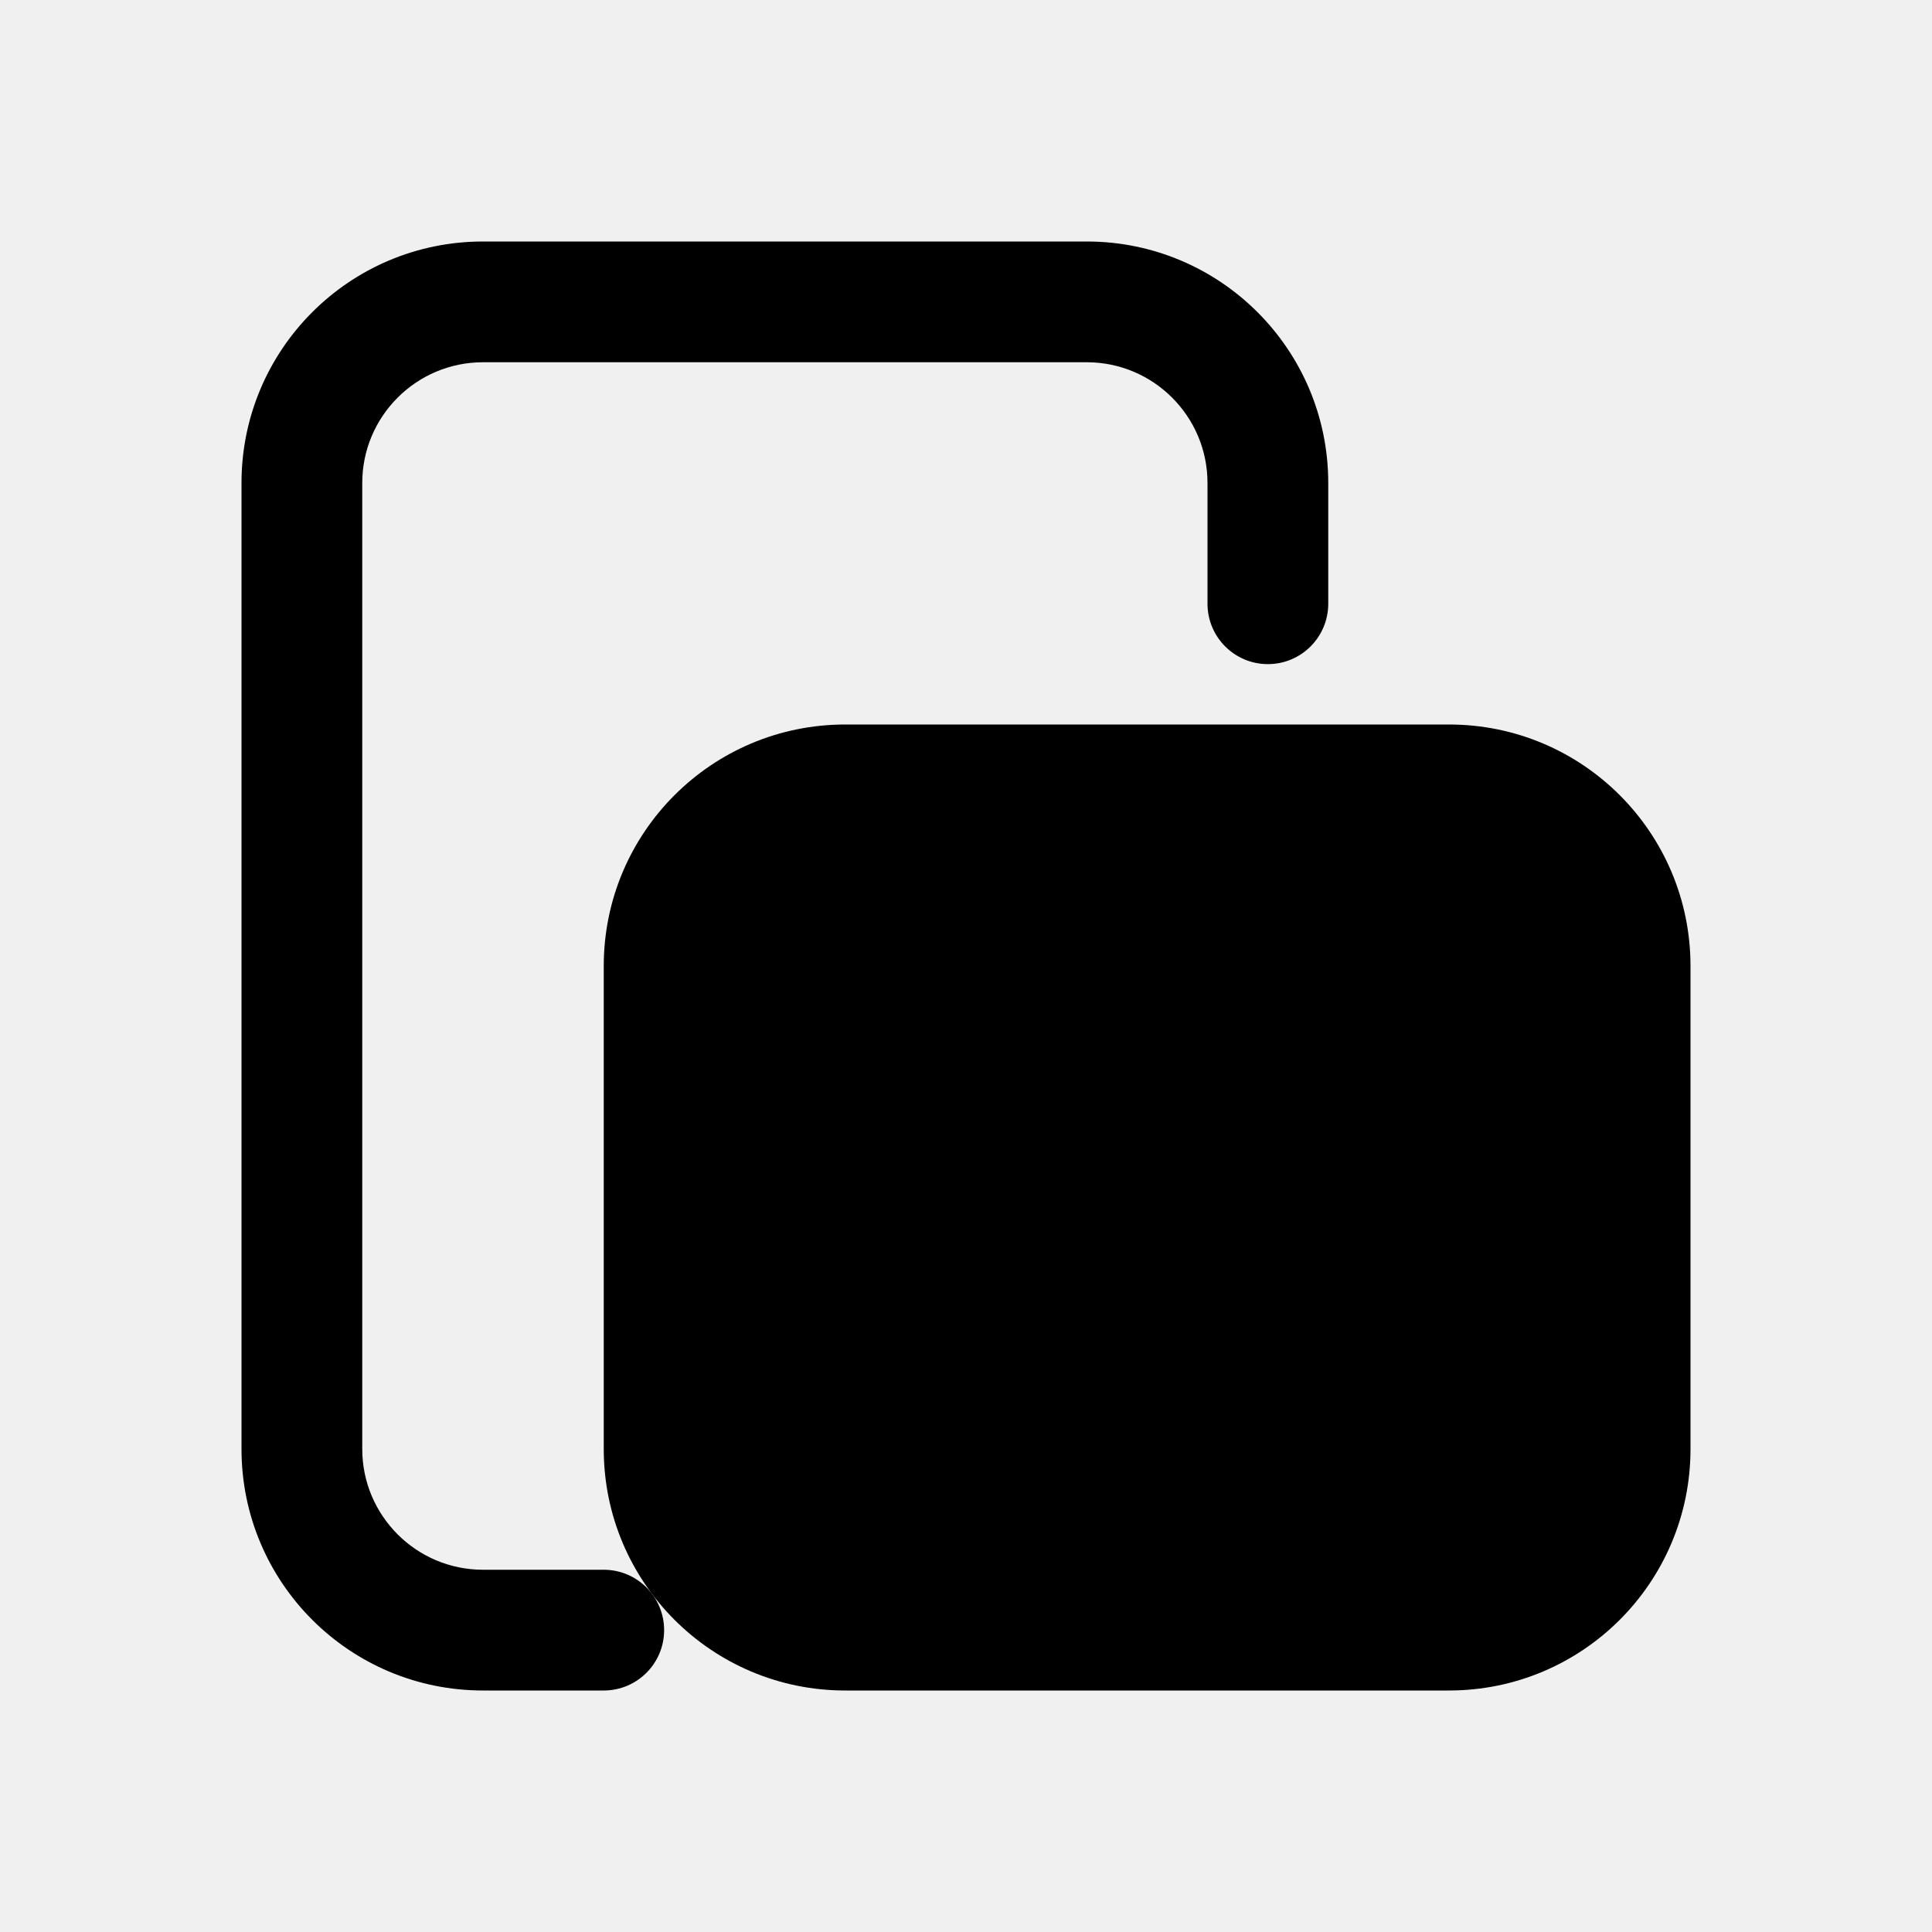
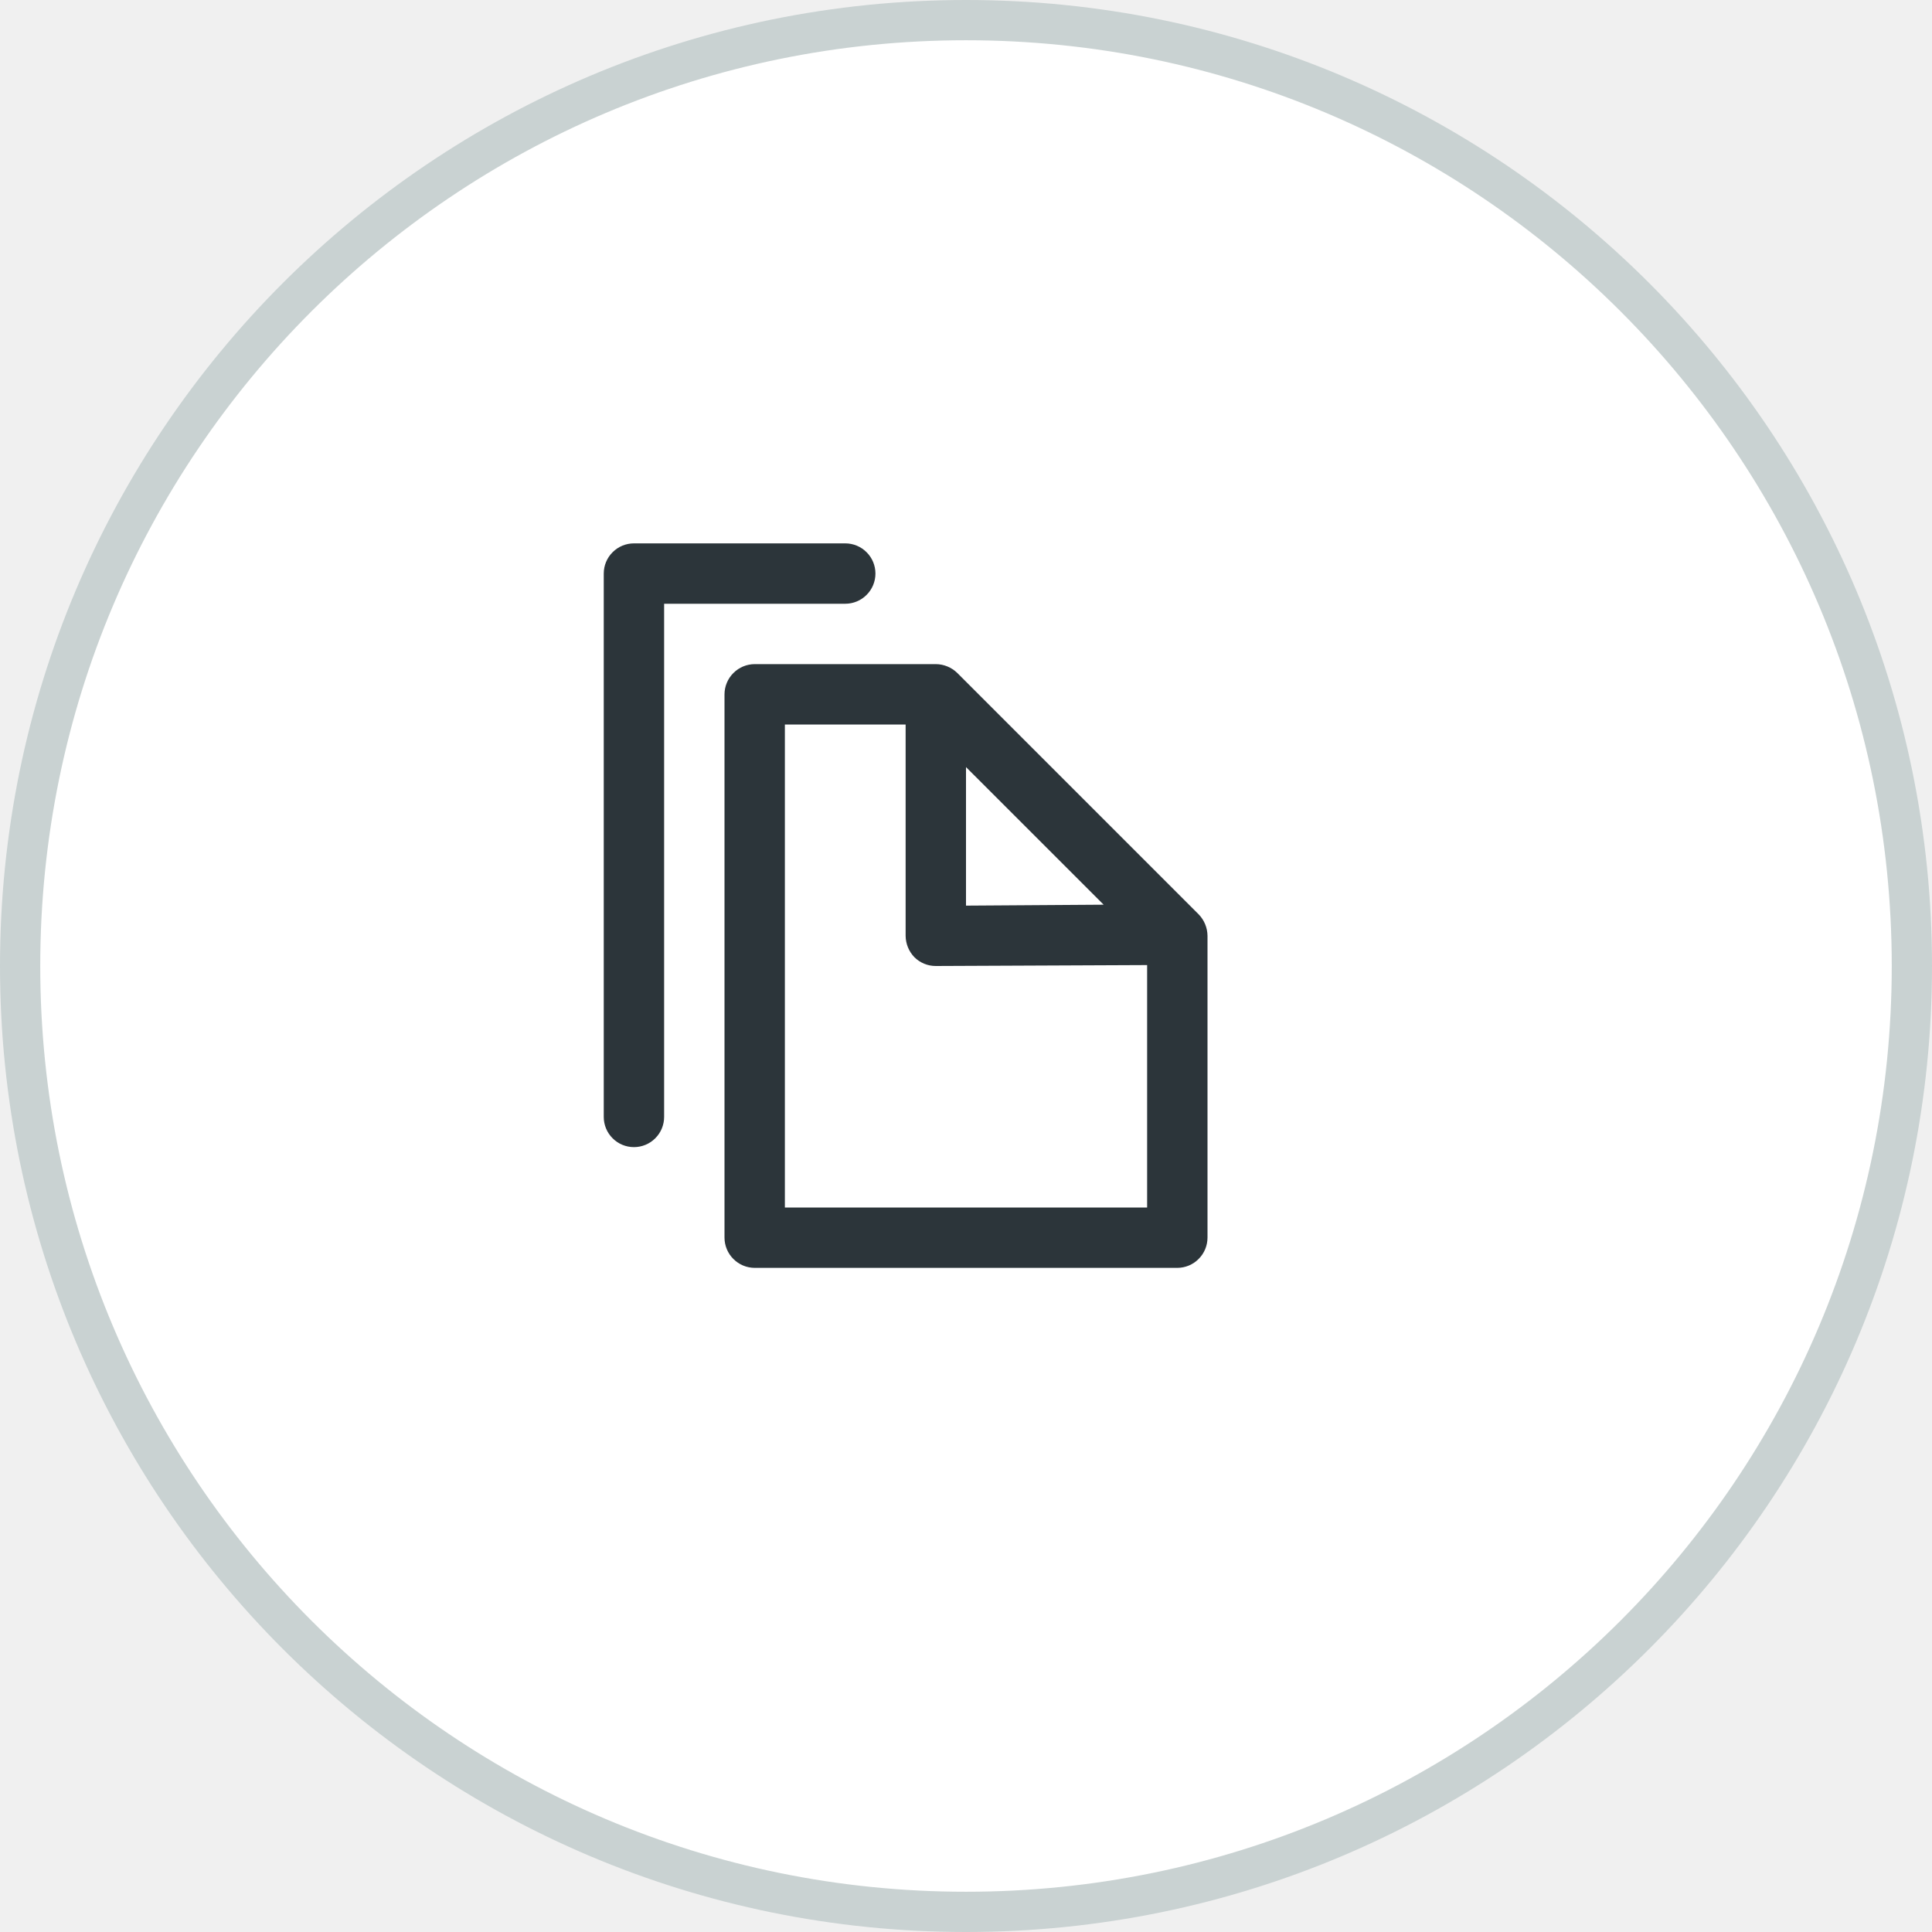
- <svg xmlns="http://www.w3.org/2000/svg" width="16" height="16" viewBox="0 0 16 16" fill="none">
-   <path d="M4 2C2.895 2 2 2.895 2 4V12C2 13.105 2.895 14 4 14H5C5.276 14 5.5 13.776 5.5 13.5C5.5 13.224 5.276 13 5 13H4C3.448 13 3 12.552 3 12V4C3 3.448 3.448 3 4 3H9C9.552 3 10 3.448 10 4V5C10 5.276 10.224 5.5 10.5 5.5C10.776 5.5 11 5.276 11 5V4C11 2.895 10.105 2 9 2H4Z" fill="currentColor" />
-   <path d="M7 6C5.895 6 5 6.895 5 8V12C5 13.105 5.895 14 7 14H12C13.105 14 14 13.105 14 12V8C14 6.895 13.105 6 12 6H7Z" fill="currentColor" />
+ <svg xmlns="http://www.w3.org/2000/svg" width="48" height="48" viewBox="0 0 48 48" fill="none">
+   <rect x="0.5" y="0.5" width="47" height="47" rx="23.5" fill="#2C353A" />
+   <rect x="0.5" y="0.5" width="47" height="47" rx="23.5" fill="white" />
+   <rect x="0.5" y="0.5" width="47" height="47" rx="23.5" stroke="#C9D2D2" />
+   <path d="M23.25 16.5C23.449 16.501 23.639 16.58 23.782 16.718L29.782 22.718C29.92 22.861 29.998 23.051 30 23.25V30.75C29.999 30.949 29.92 31.139 29.779 31.279C29.639 31.42 29.449 31.499 29.25 31.5H18.75C18.551 31.499 18.361 31.42 18.221 31.279C18.08 31.139 18.001 30.949 18 30.75V17.25C18.001 17.051 18.08 16.861 18.221 16.721C18.361 16.58 18.551 16.501 18.75 16.5H23.25ZM19.5 18V30H28.5V23.977L23.25 24C23.051 24.001 22.86 23.922 22.718 23.782C22.58 23.639 22.502 23.449 22.5 23.25V18H19.5ZM21 13.5C21.199 13.5 21.39 13.579 21.53 13.72C21.671 13.86 21.75 14.051 21.75 14.25C21.75 14.449 21.671 14.64 21.53 14.78C21.39 14.921 21.199 15 21 15H16.5V27.75C16.5 27.949 16.421 28.14 16.28 28.28C16.14 28.421 15.949 28.5 15.75 28.5C15.551 28.5 15.36 28.421 15.22 28.28C15.079 28.14 15 27.949 15 27.75V14.25C15 14.051 15.079 13.86 15.22 13.72C15.36 13.579 15.551 13.5 15.75 13.5H21ZM24 22.5L27.42 22.477L24 19.058V22.5Z" fill="#2C353A" />
</svg>
